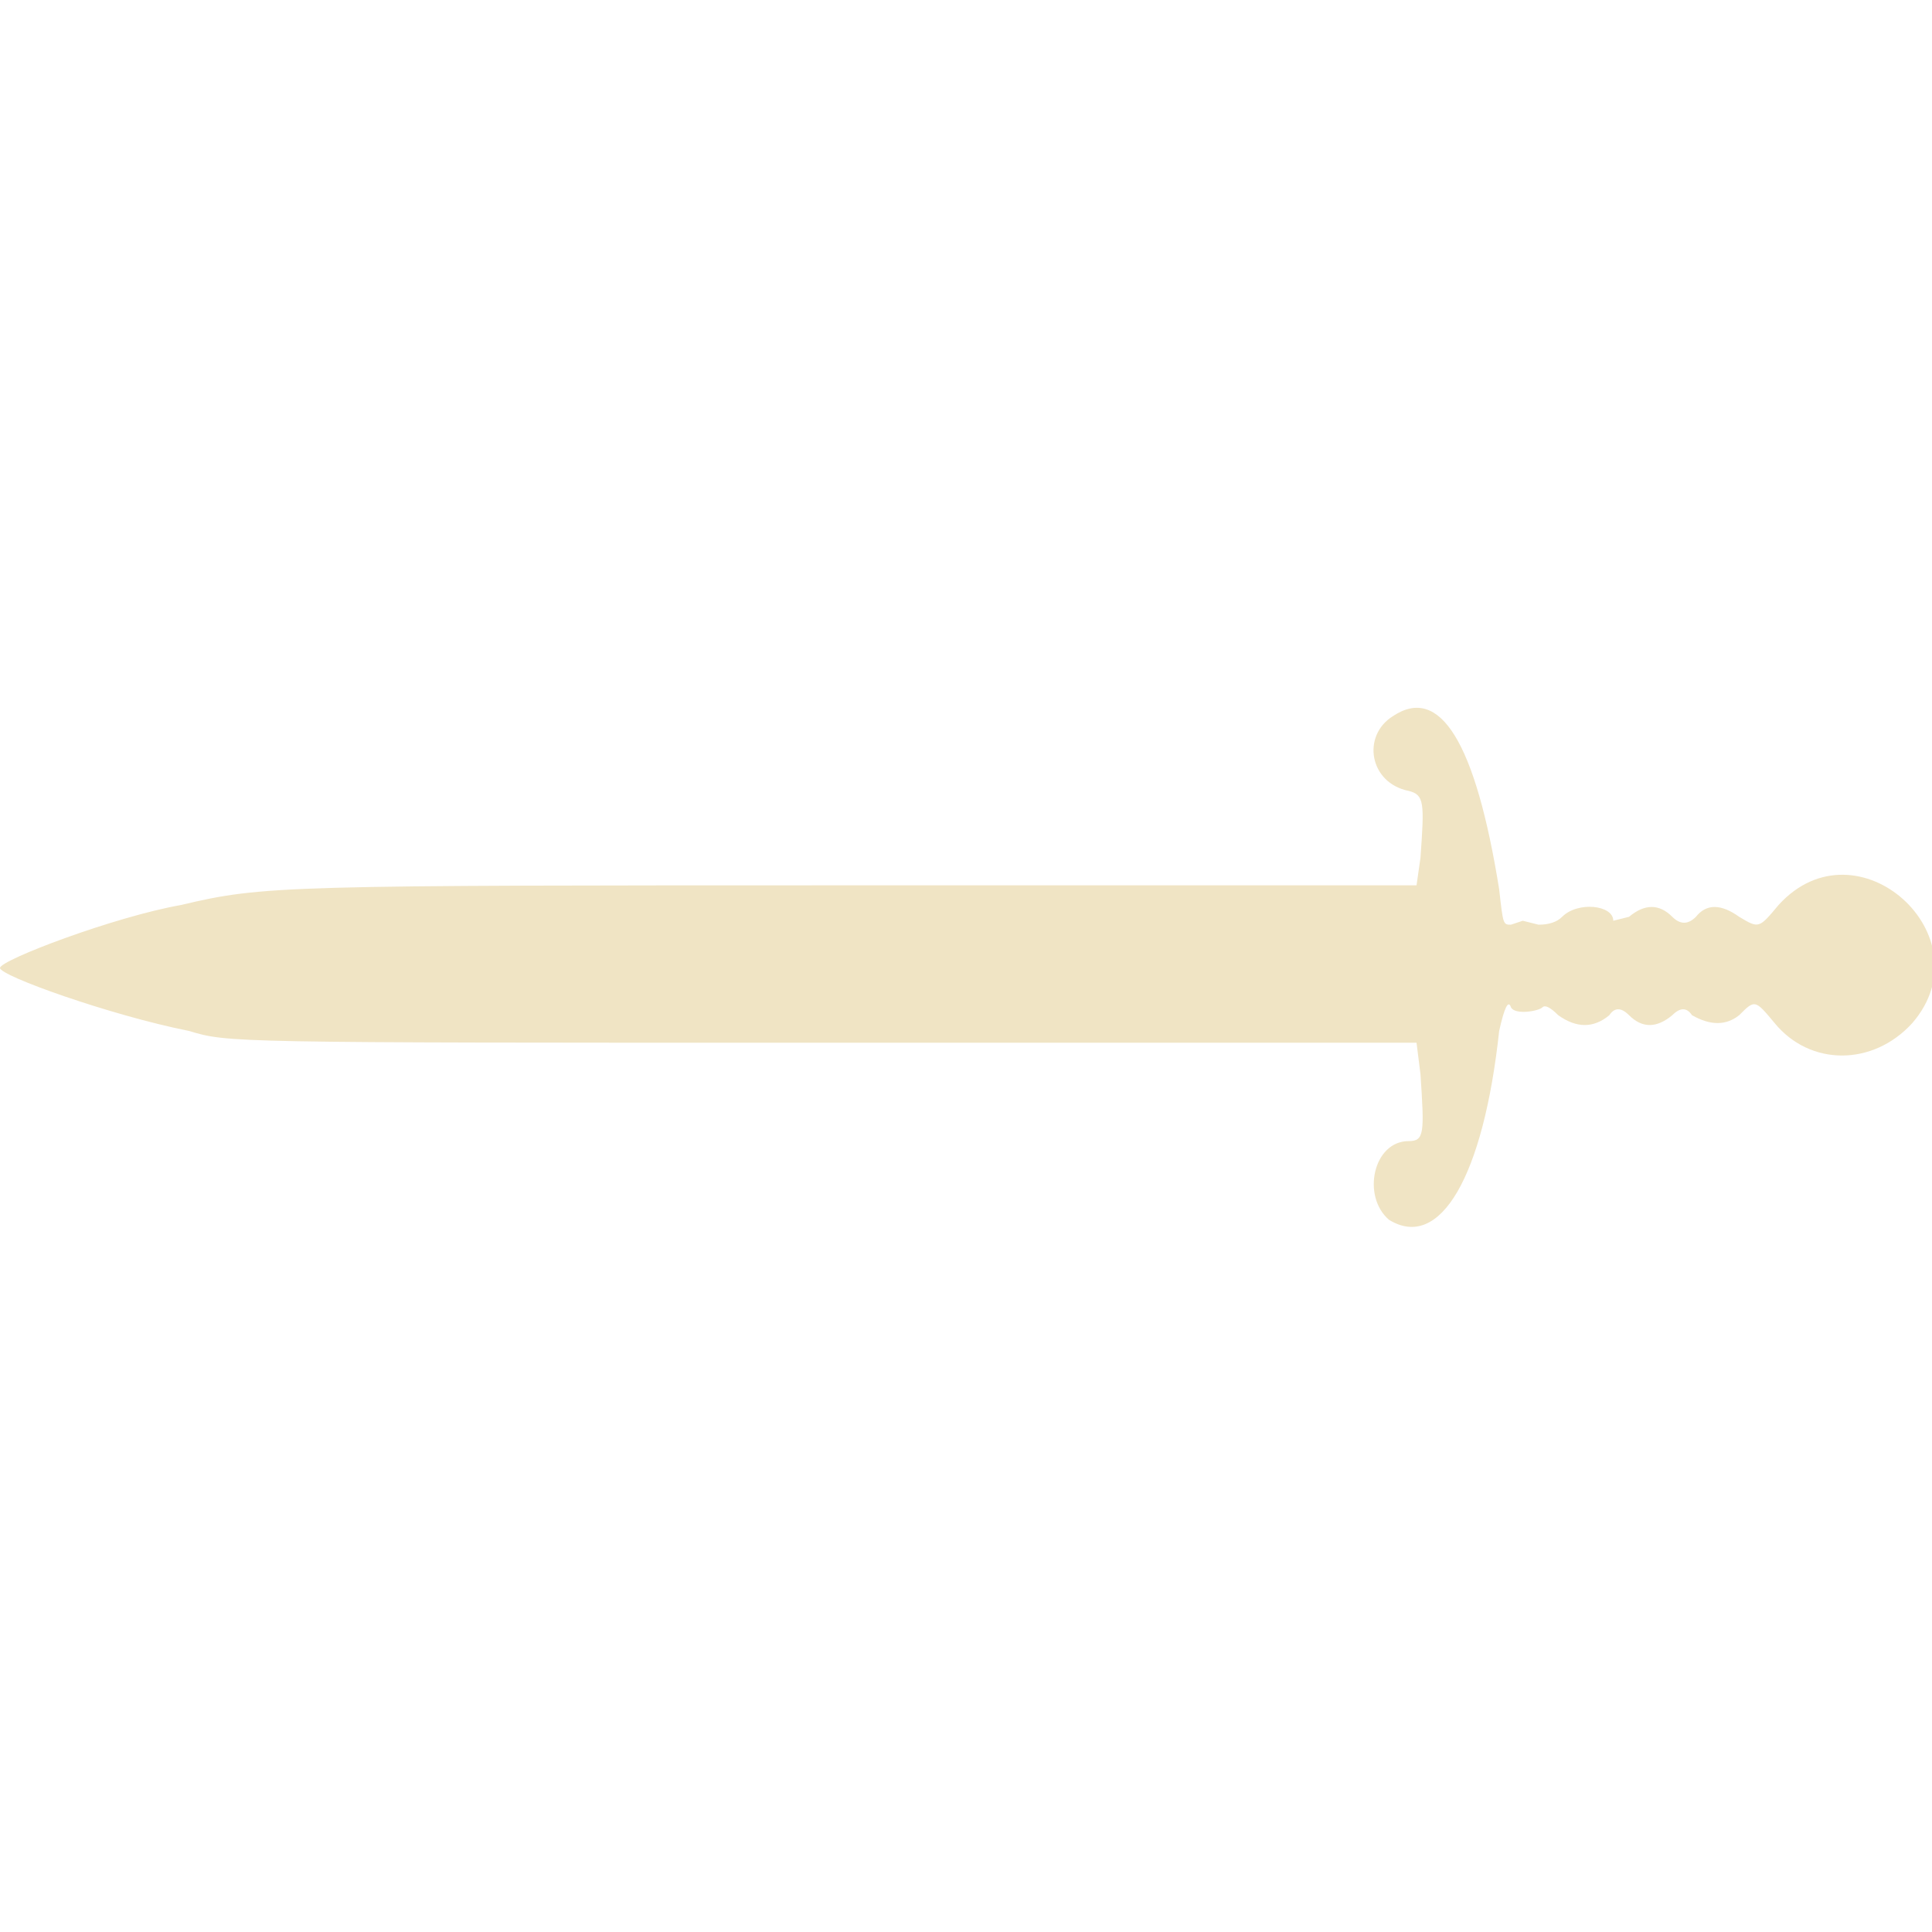
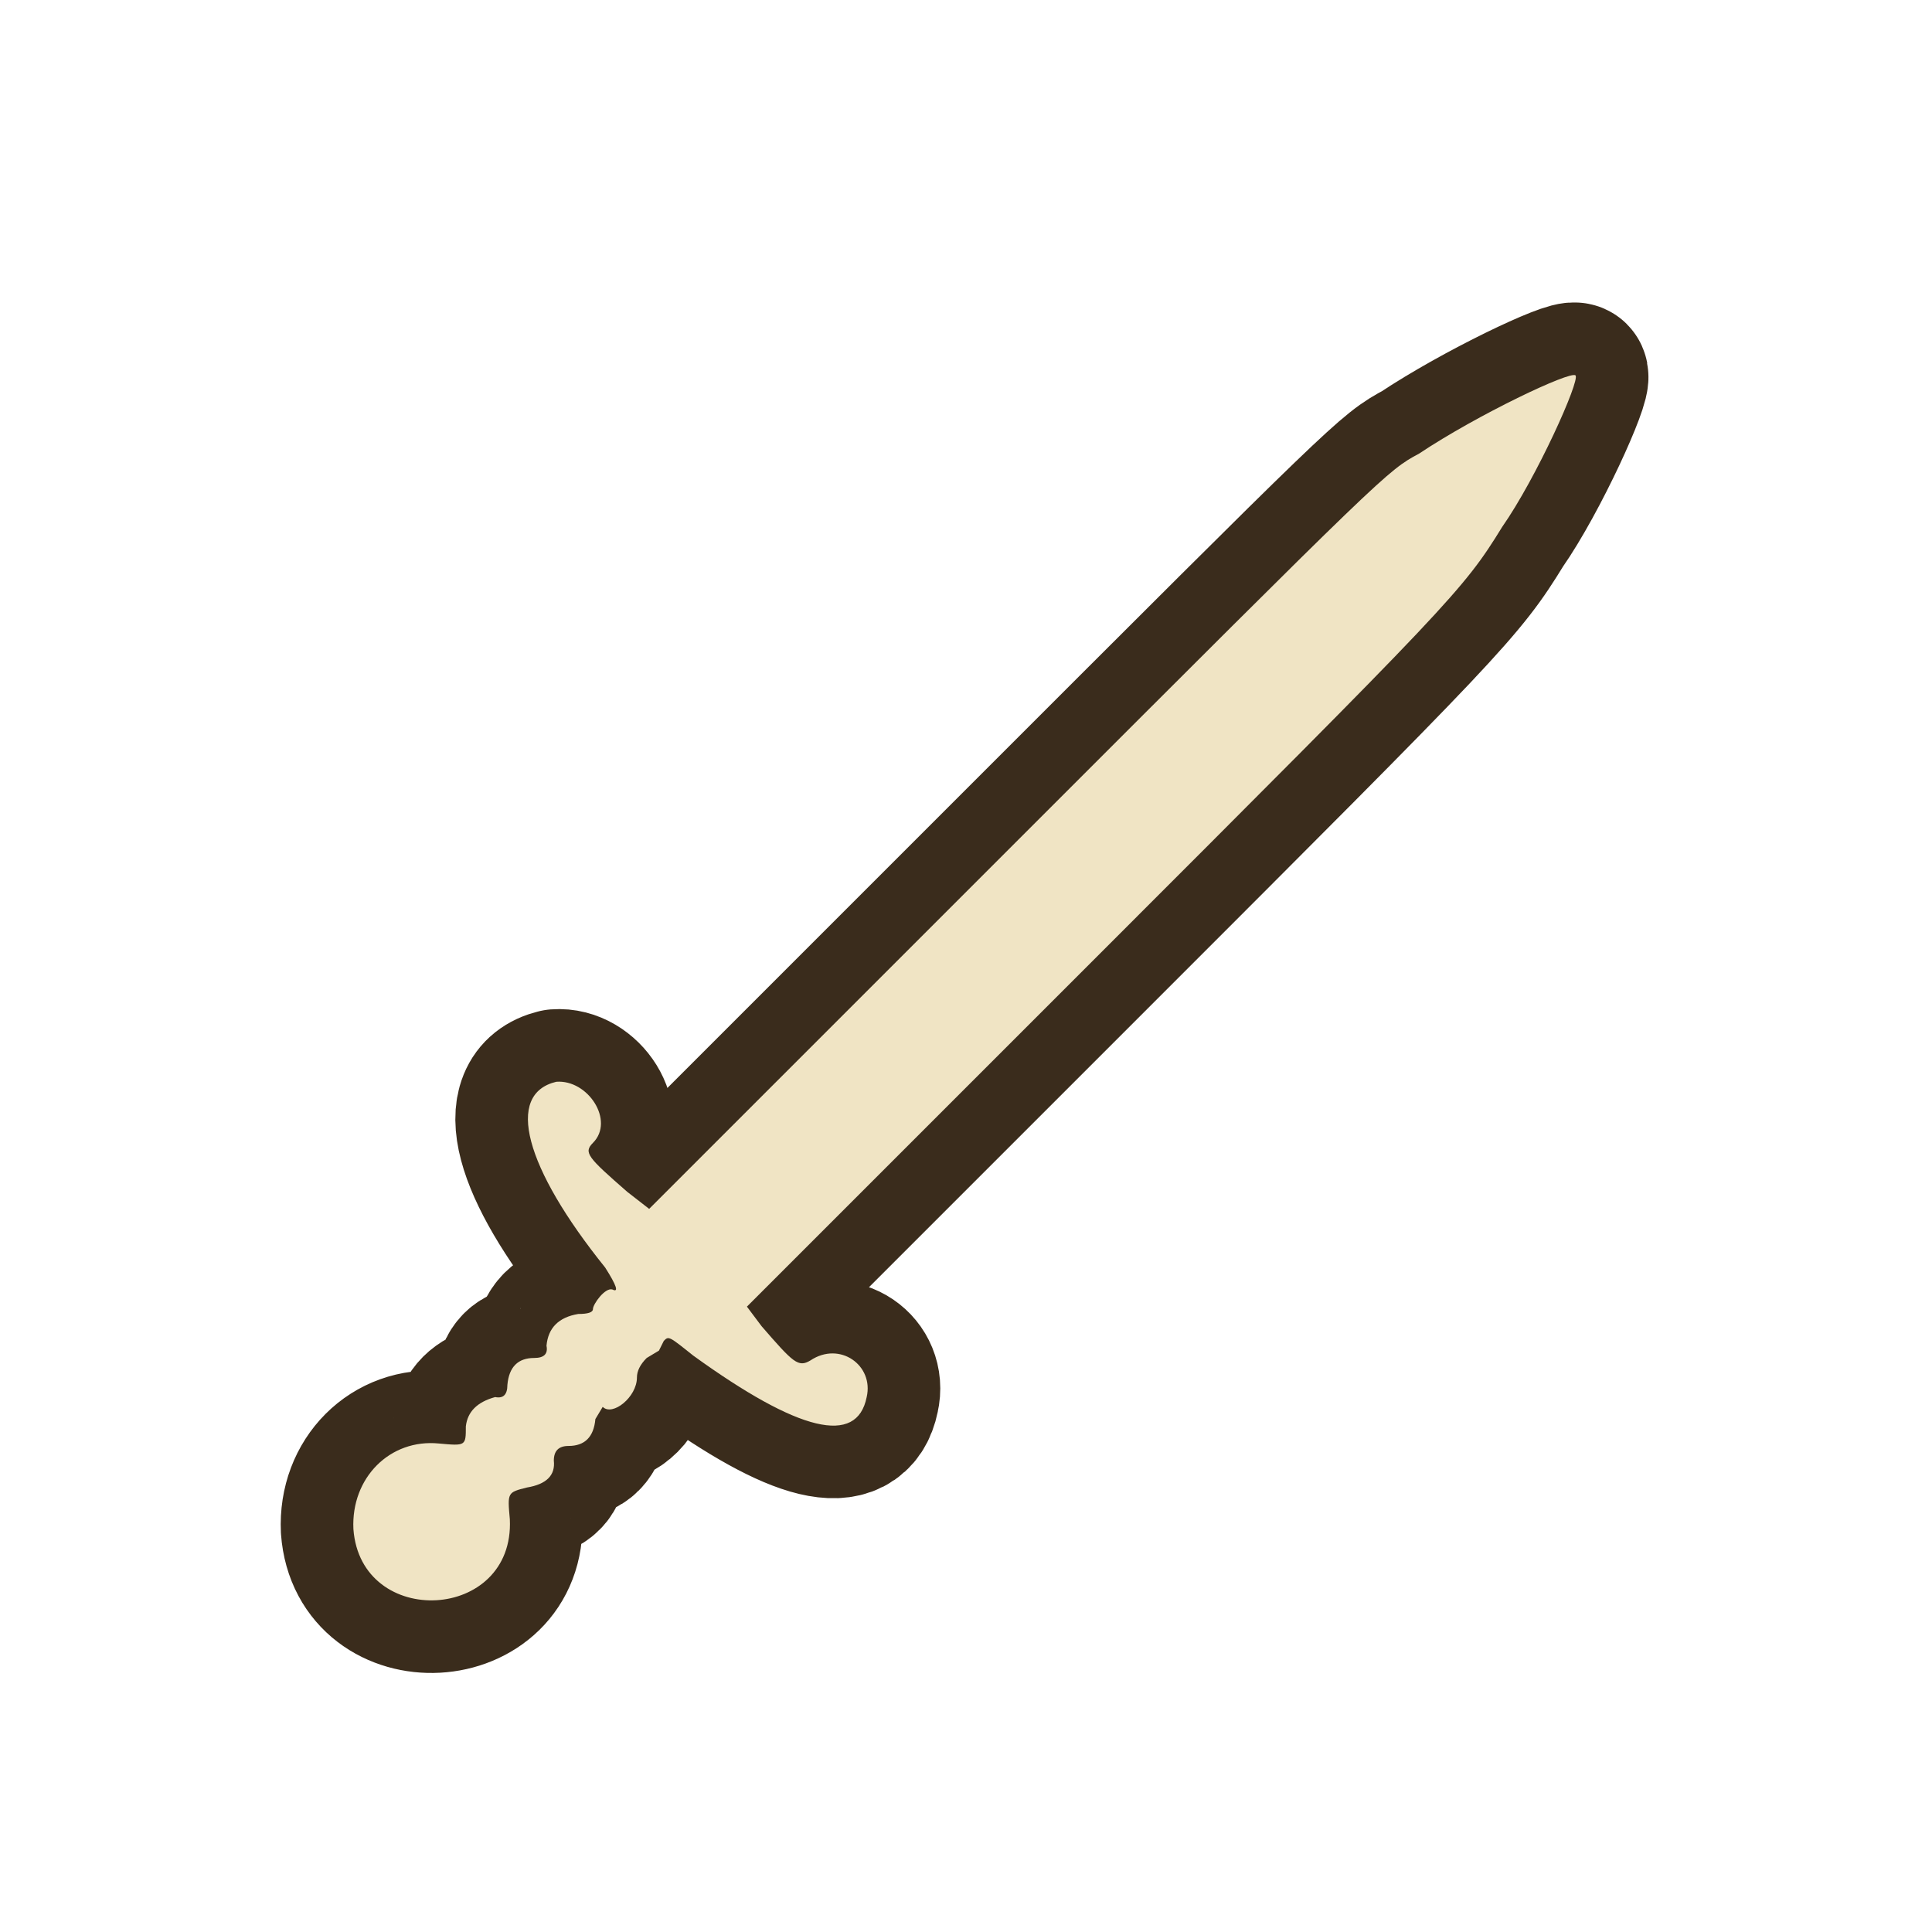
<svg xmlns="http://www.w3.org/2000/svg" width="256" height="256" viewBox="0 0 64 64">
-   <svg width="64" height="64" viewBox="0 0 491 131">
-     <path fill="#f0e4c4" d="M354 2c-8 5-6 17 4 19 4 1 4 3 3 17l-1 7H219C72 45 67 45 46 50 29 53 0 64 0 66s28 12 48 16c10 3 10 3 161 3h151l1 8c1 15 1 17-3 17-9 0-12 14-5 20 13 8 24-11 28-48q2-9 3-6c1 2 7 1 8 0q1-1 4 2 7 5 13 0 2-3 5 0 5 5 11 0 3-3 5 0 7 4 12 0c4-4 4-4 9 2 9 11 25 11 35 0 19-22-14-52-34-30-5 6-5 6-10 3q-7-5-11 0-3 3-6 0-5-5-11 0l-4 1c0-4-9-5-13-1q-2 2-6 2l-4-1-3 1c-2 0-2 0-3-9q-9-56-27-44" />
-   </svg>
+   <g transform="rotate(135 32 32)">
+     <svg width="58" height="15" x="3" y="24" overflow="visible" viewBox="0 0 491 131">
+       <g fill="#f0e4c4" stroke="#3a2c1c" stroke-linejoin="round" stroke-width="42" paint-order="stroke">
+         <path fill="#f0e4c4" d="M354 2c-8 5-6 17 4 19 4 1 4 3 3 17l-1 7H219C72 45 67 45 46 50 29 53 0 64 0 66s28 12 48 16c10 3 10 3 161 3h151l1 8c1 15 1 17-3 17-9 0-12 14-5 20 13 8 24-11 28-48q2-9 3-6c1 2 7 1 8 0q1-1 4 2 7 5 13 0 2-3 5 0 5 5 11 0 3-3 5 0 7 4 12 0c4-4 4-4 9 2 9 11 25 11 35 0 19-22-14-52-34-30-5 6-5 6-10 3q-7-5-11 0-3 3-6 0-5-5-11 0l-4 1c0-4-9-5-13-1q-2 2-6 2l-4-1-3 1c-2 0-2 0-3-9q-9-56-27-44" />
+       </g>
+     </svg>
+   </g>
</svg>
